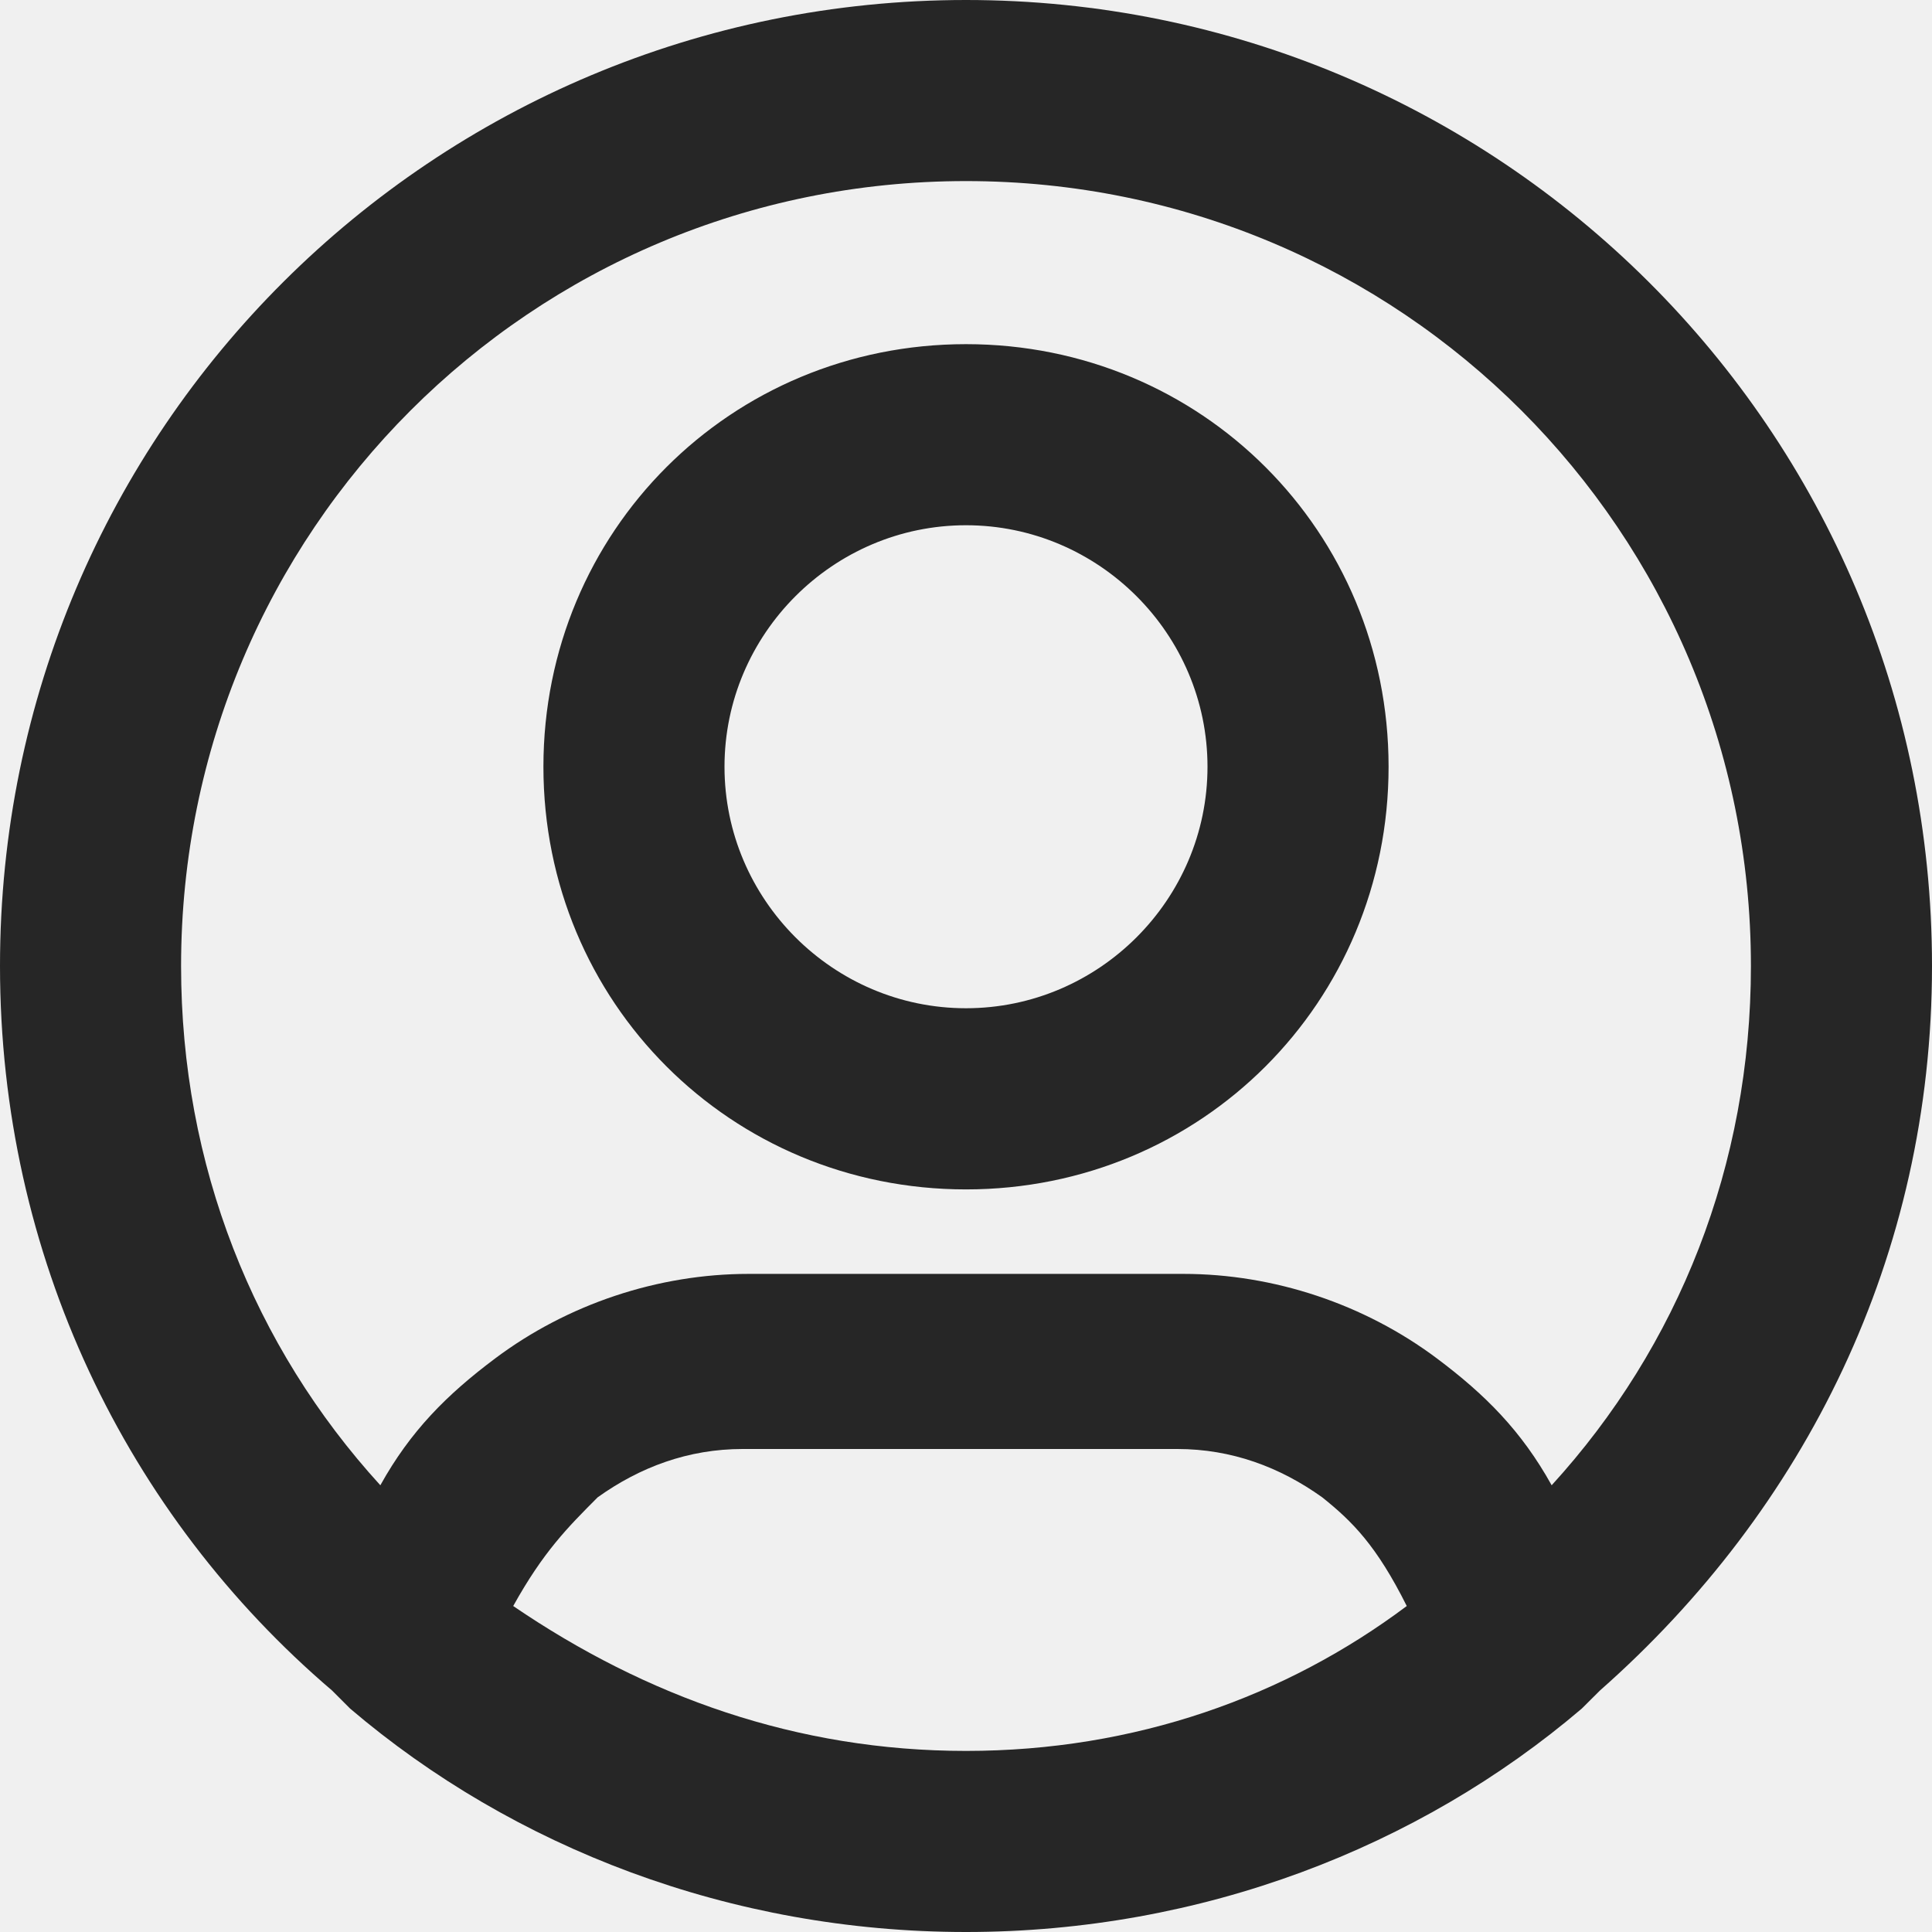
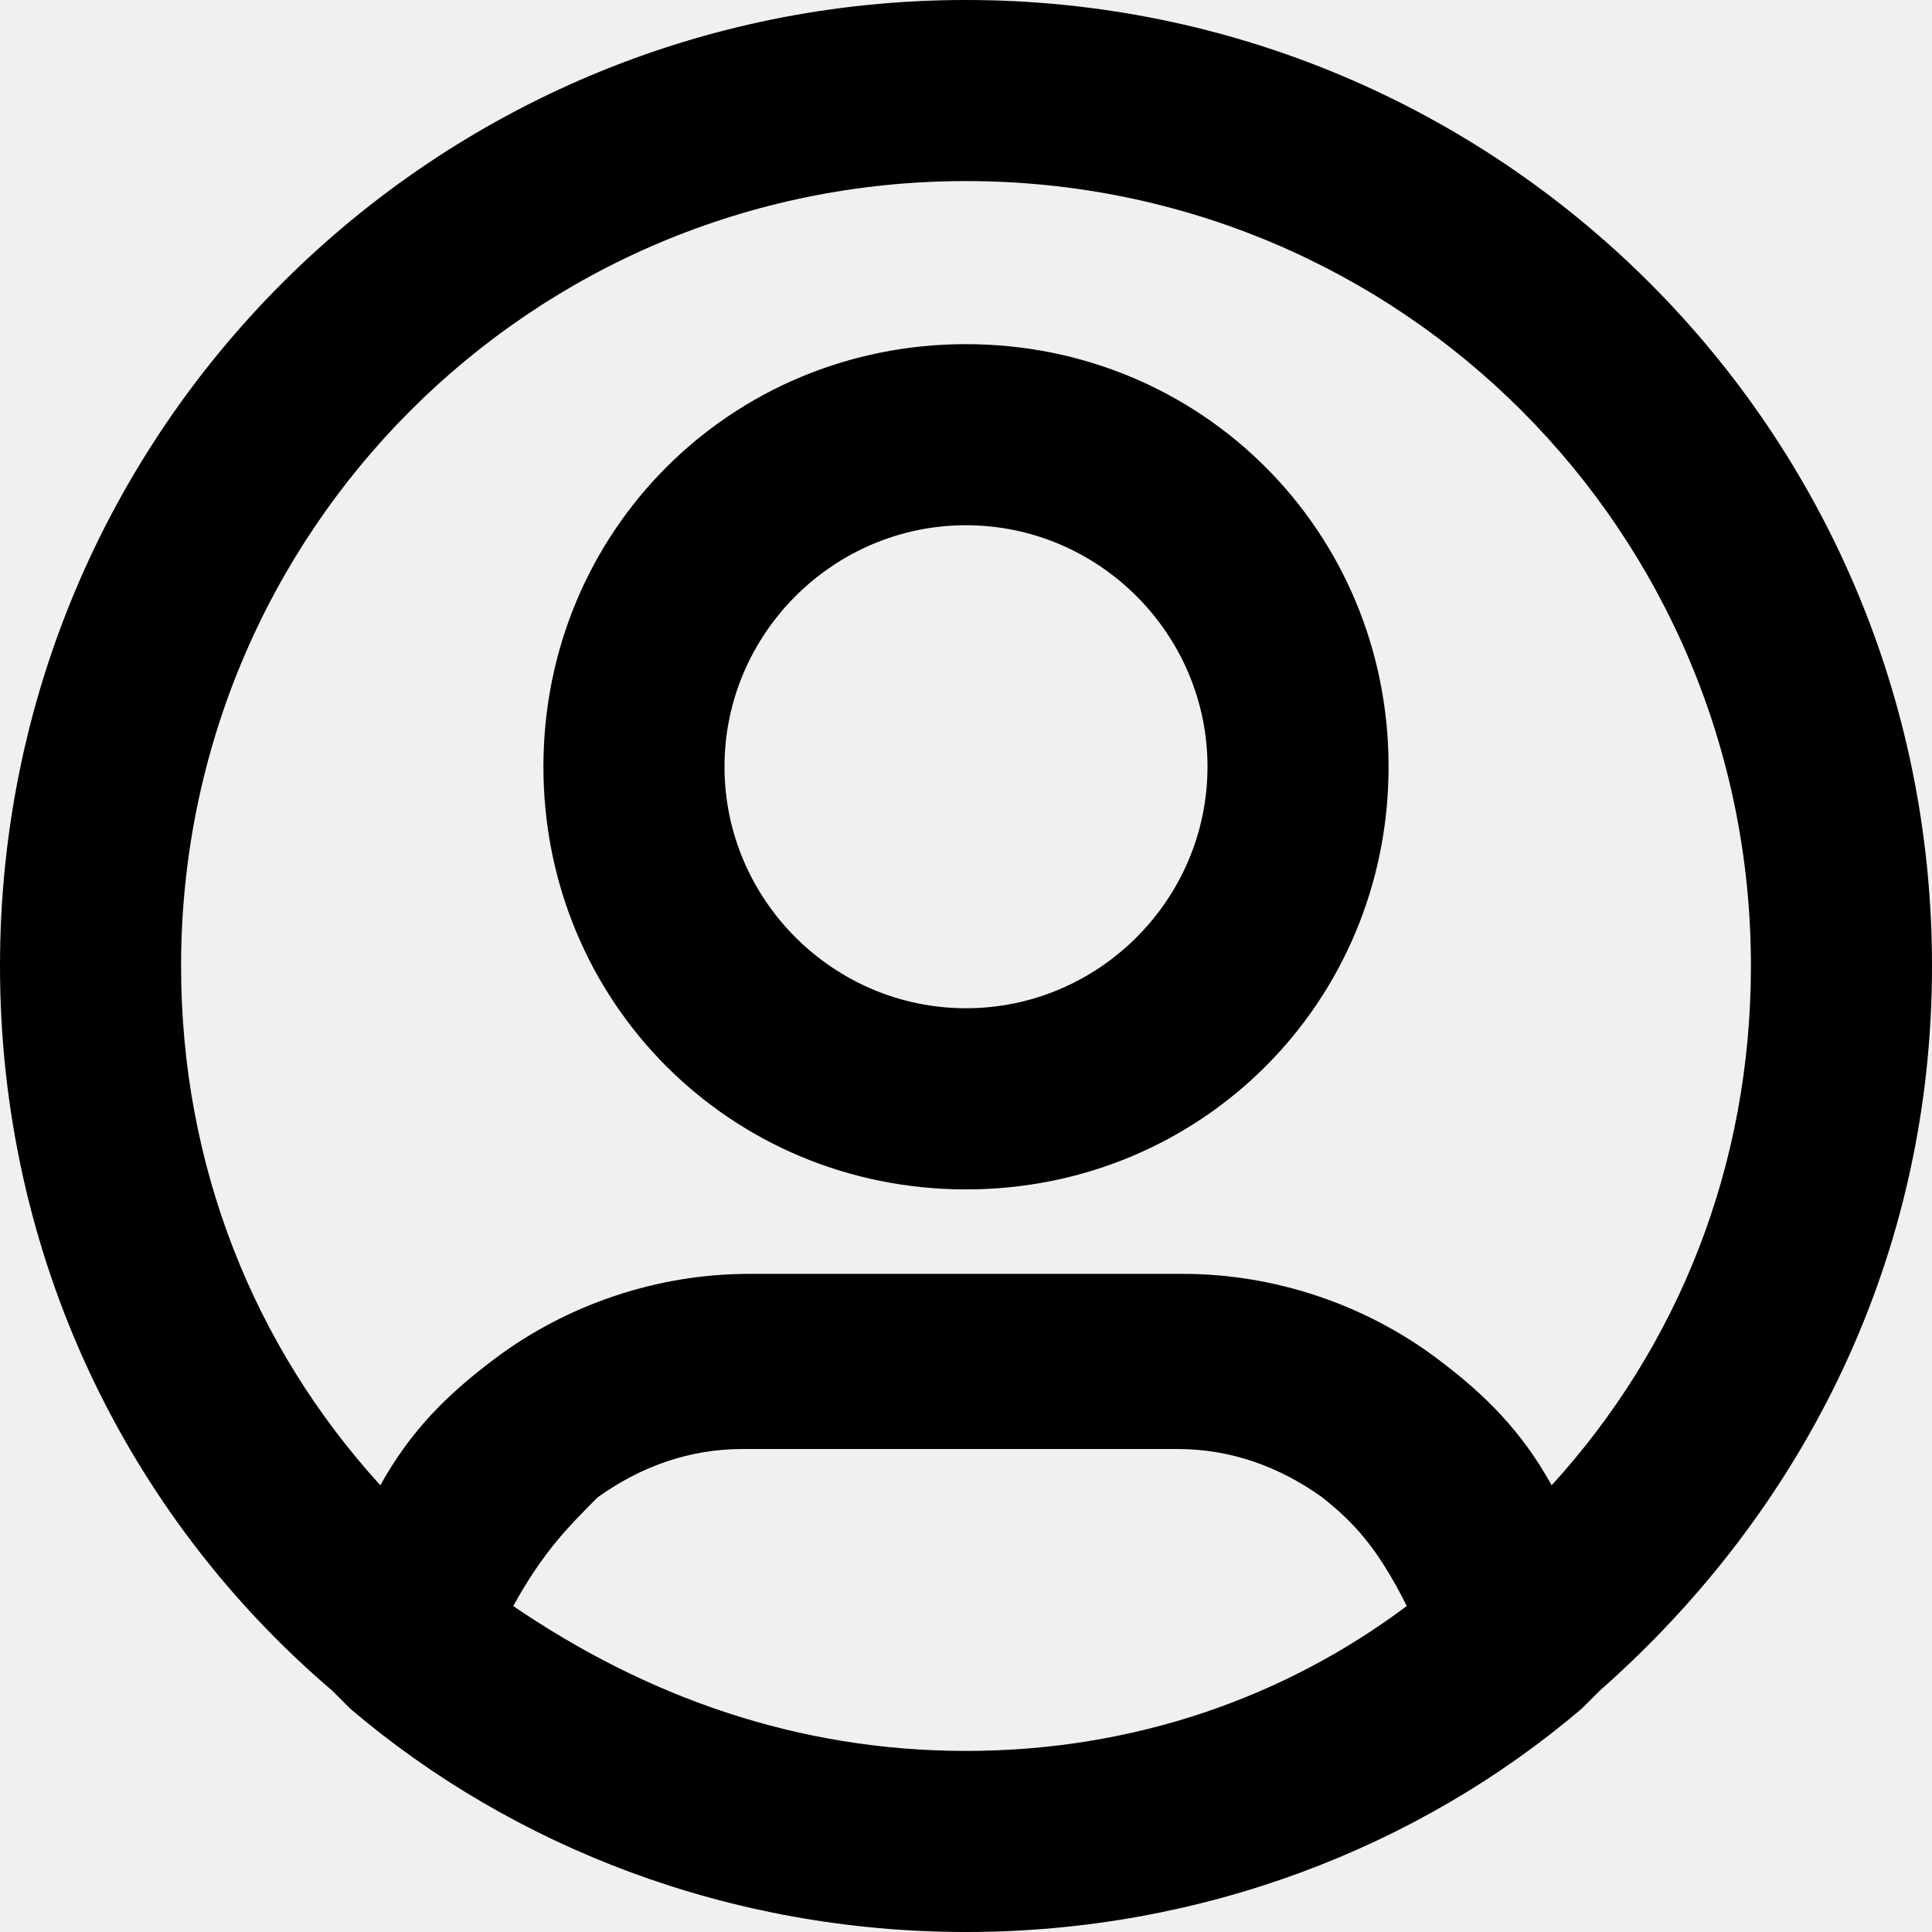
<svg xmlns="http://www.w3.org/2000/svg" width="22" height="22" viewBox="0 0 22 22" fill="none">
  <g clip-path="url(#clip0_2_111)">
-     <path d="M11 0C4.95 0 0 4.881 0 11C0 14.3 1.444 17.256 3.781 19.25L3.987 19.456C5.844 21.038 8.319 22 11 22C13.681 22 16.156 21.038 18.012 19.456L18.219 19.25C20.556 17.188 22 14.3 22 11C22 4.881 17.05 0 11 0ZM11 19.938C9.075 19.938 7.356 19.319 5.844 18.288C6.188 17.669 6.463 17.394 6.806 17.05C7.287 16.706 7.838 16.5 8.456 16.5H13.406C14.025 16.5 14.575 16.706 15.056 17.05C15.4 17.325 15.675 17.6 16.019 18.288C14.644 19.319 12.925 19.938 11 19.938ZM17.669 16.913C17.325 16.294 16.913 15.881 16.363 15.469C15.537 14.85 14.506 14.506 13.475 14.506H8.525C7.494 14.506 6.463 14.85 5.638 15.469C5.088 15.881 4.675 16.294 4.331 16.913C2.888 15.331 2.062 13.269 2.062 11C2.062 6.05 6.05 2.062 11 2.062C15.95 2.062 19.938 6.05 19.938 11C19.938 13.269 19.113 15.331 17.669 16.913ZM11 3.919C8.319 3.919 6.188 6.05 6.188 8.731C6.188 11.412 8.319 13.544 11 13.544C13.681 13.544 15.812 11.412 15.812 8.731C15.812 6.05 13.681 3.919 11 3.919ZM11 11.481C9.488 11.481 8.25 10.244 8.25 8.731C8.25 7.219 9.488 5.981 11 5.981C12.512 5.981 13.75 7.219 13.75 8.731C13.75 10.244 12.512 11.481 11 11.481Z" fill="#262626" />
+     <path d="M11 0C4.95 0 0 4.881 0 11C0 14.3 1.444 17.256 3.781 19.25L3.987 19.456C5.844 21.038 8.319 22 11 22C13.681 22 16.156 21.038 18.012 19.456L18.219 19.25C20.556 17.188 22 14.3 22 11C22 4.881 17.05 0 11 0ZM11 19.938C9.075 19.938 7.356 19.319 5.844 18.288C6.188 17.669 6.463 17.394 6.806 17.05C7.287 16.706 7.838 16.5 8.456 16.5H13.406C14.025 16.5 14.575 16.706 15.056 17.05C15.4 17.325 15.675 17.6 16.019 18.288C14.644 19.319 12.925 19.938 11 19.938ZM17.669 16.913C17.325 16.294 16.913 15.881 16.363 15.469C15.537 14.85 14.506 14.506 13.475 14.506H8.525C7.494 14.506 6.463 14.85 5.638 15.469C5.088 15.881 4.675 16.294 4.331 16.913C2.888 15.331 2.062 13.269 2.062 11C2.062 6.05 6.05 2.062 11 2.062C15.95 2.062 19.938 6.05 19.938 11C19.938 13.269 19.113 15.331 17.669 16.913ZM11 3.919C8.319 3.919 6.188 6.05 6.188 8.731C6.188 11.412 8.319 13.544 11 13.544C13.681 13.544 15.812 11.412 15.812 8.731C15.812 6.05 13.681 3.919 11 3.919ZM11 11.481C9.488 11.481 8.25 10.244 8.25 8.731C8.25 7.219 9.488 5.981 11 5.981C12.512 5.981 13.75 7.219 13.75 8.731C13.75 10.244 12.512 11.481 11 11.481Z" fill="currentColor" />
  </g>
  <defs>
    <clipPath id="clip0_2_111">
-       <rect width="22" height="22" fill="white" />
+       <rect width="22" height="22" fill="currentColor" />
    </clipPath>
  </defs>
</svg>
